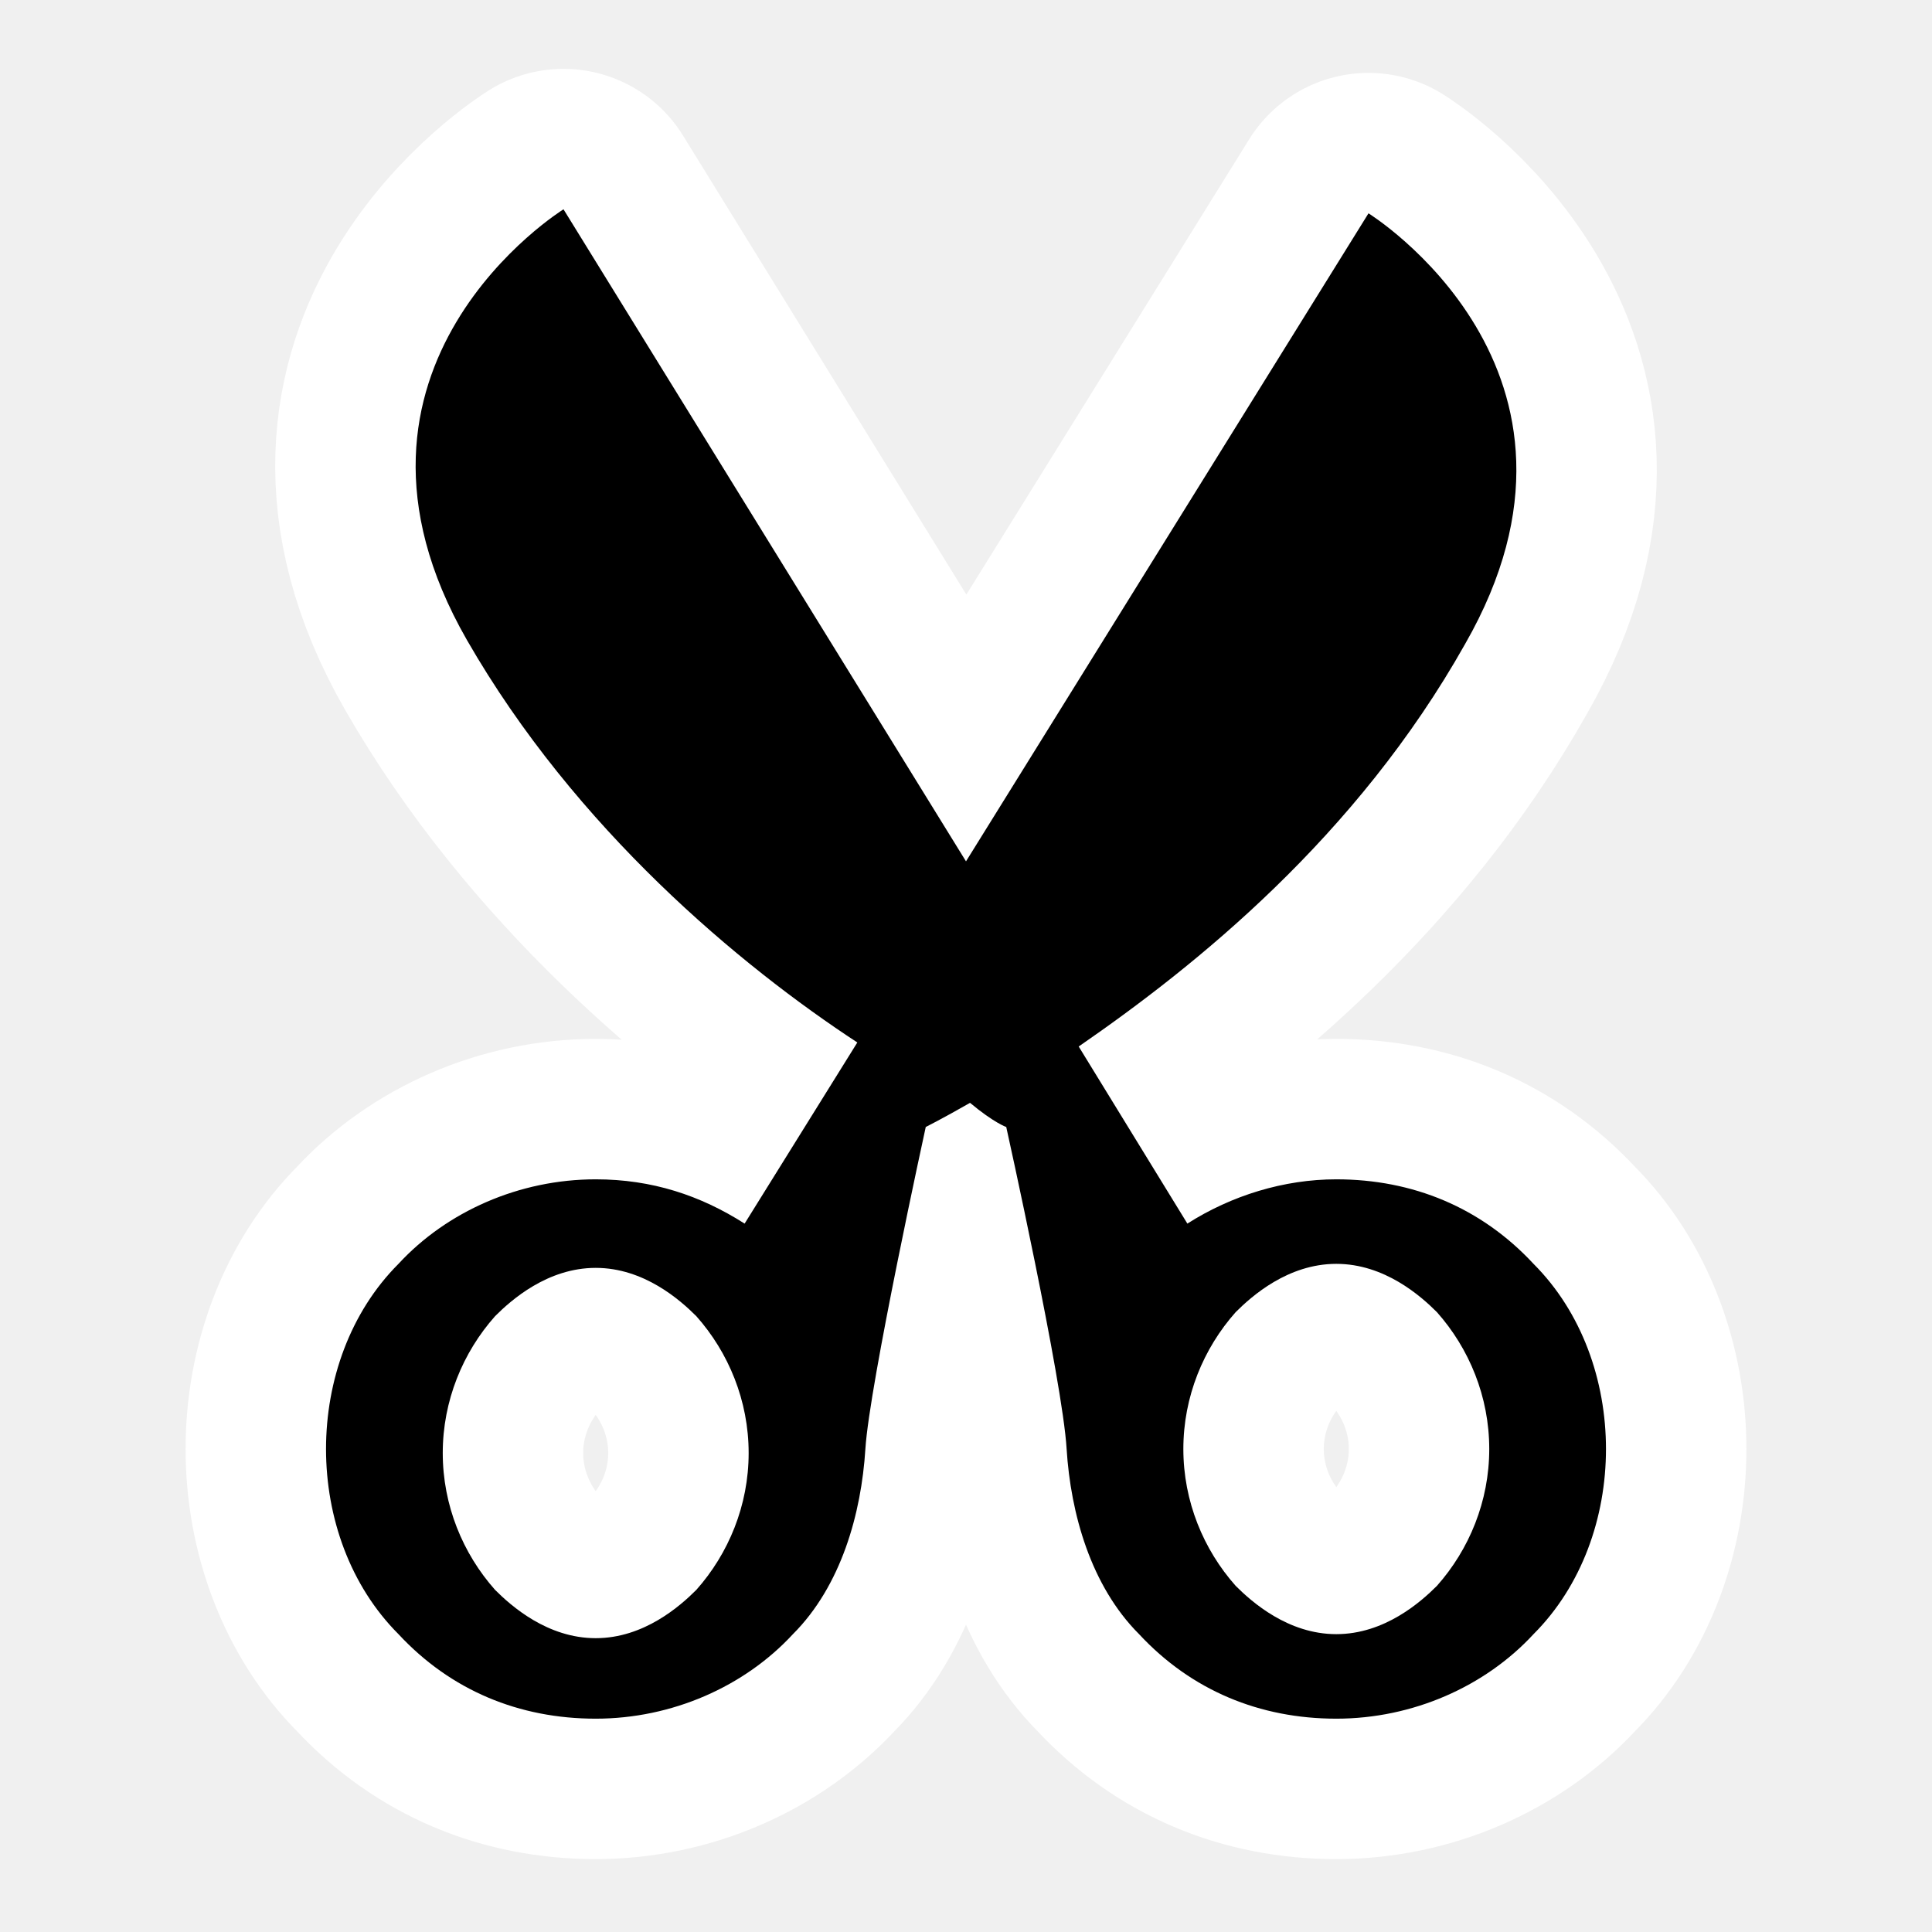
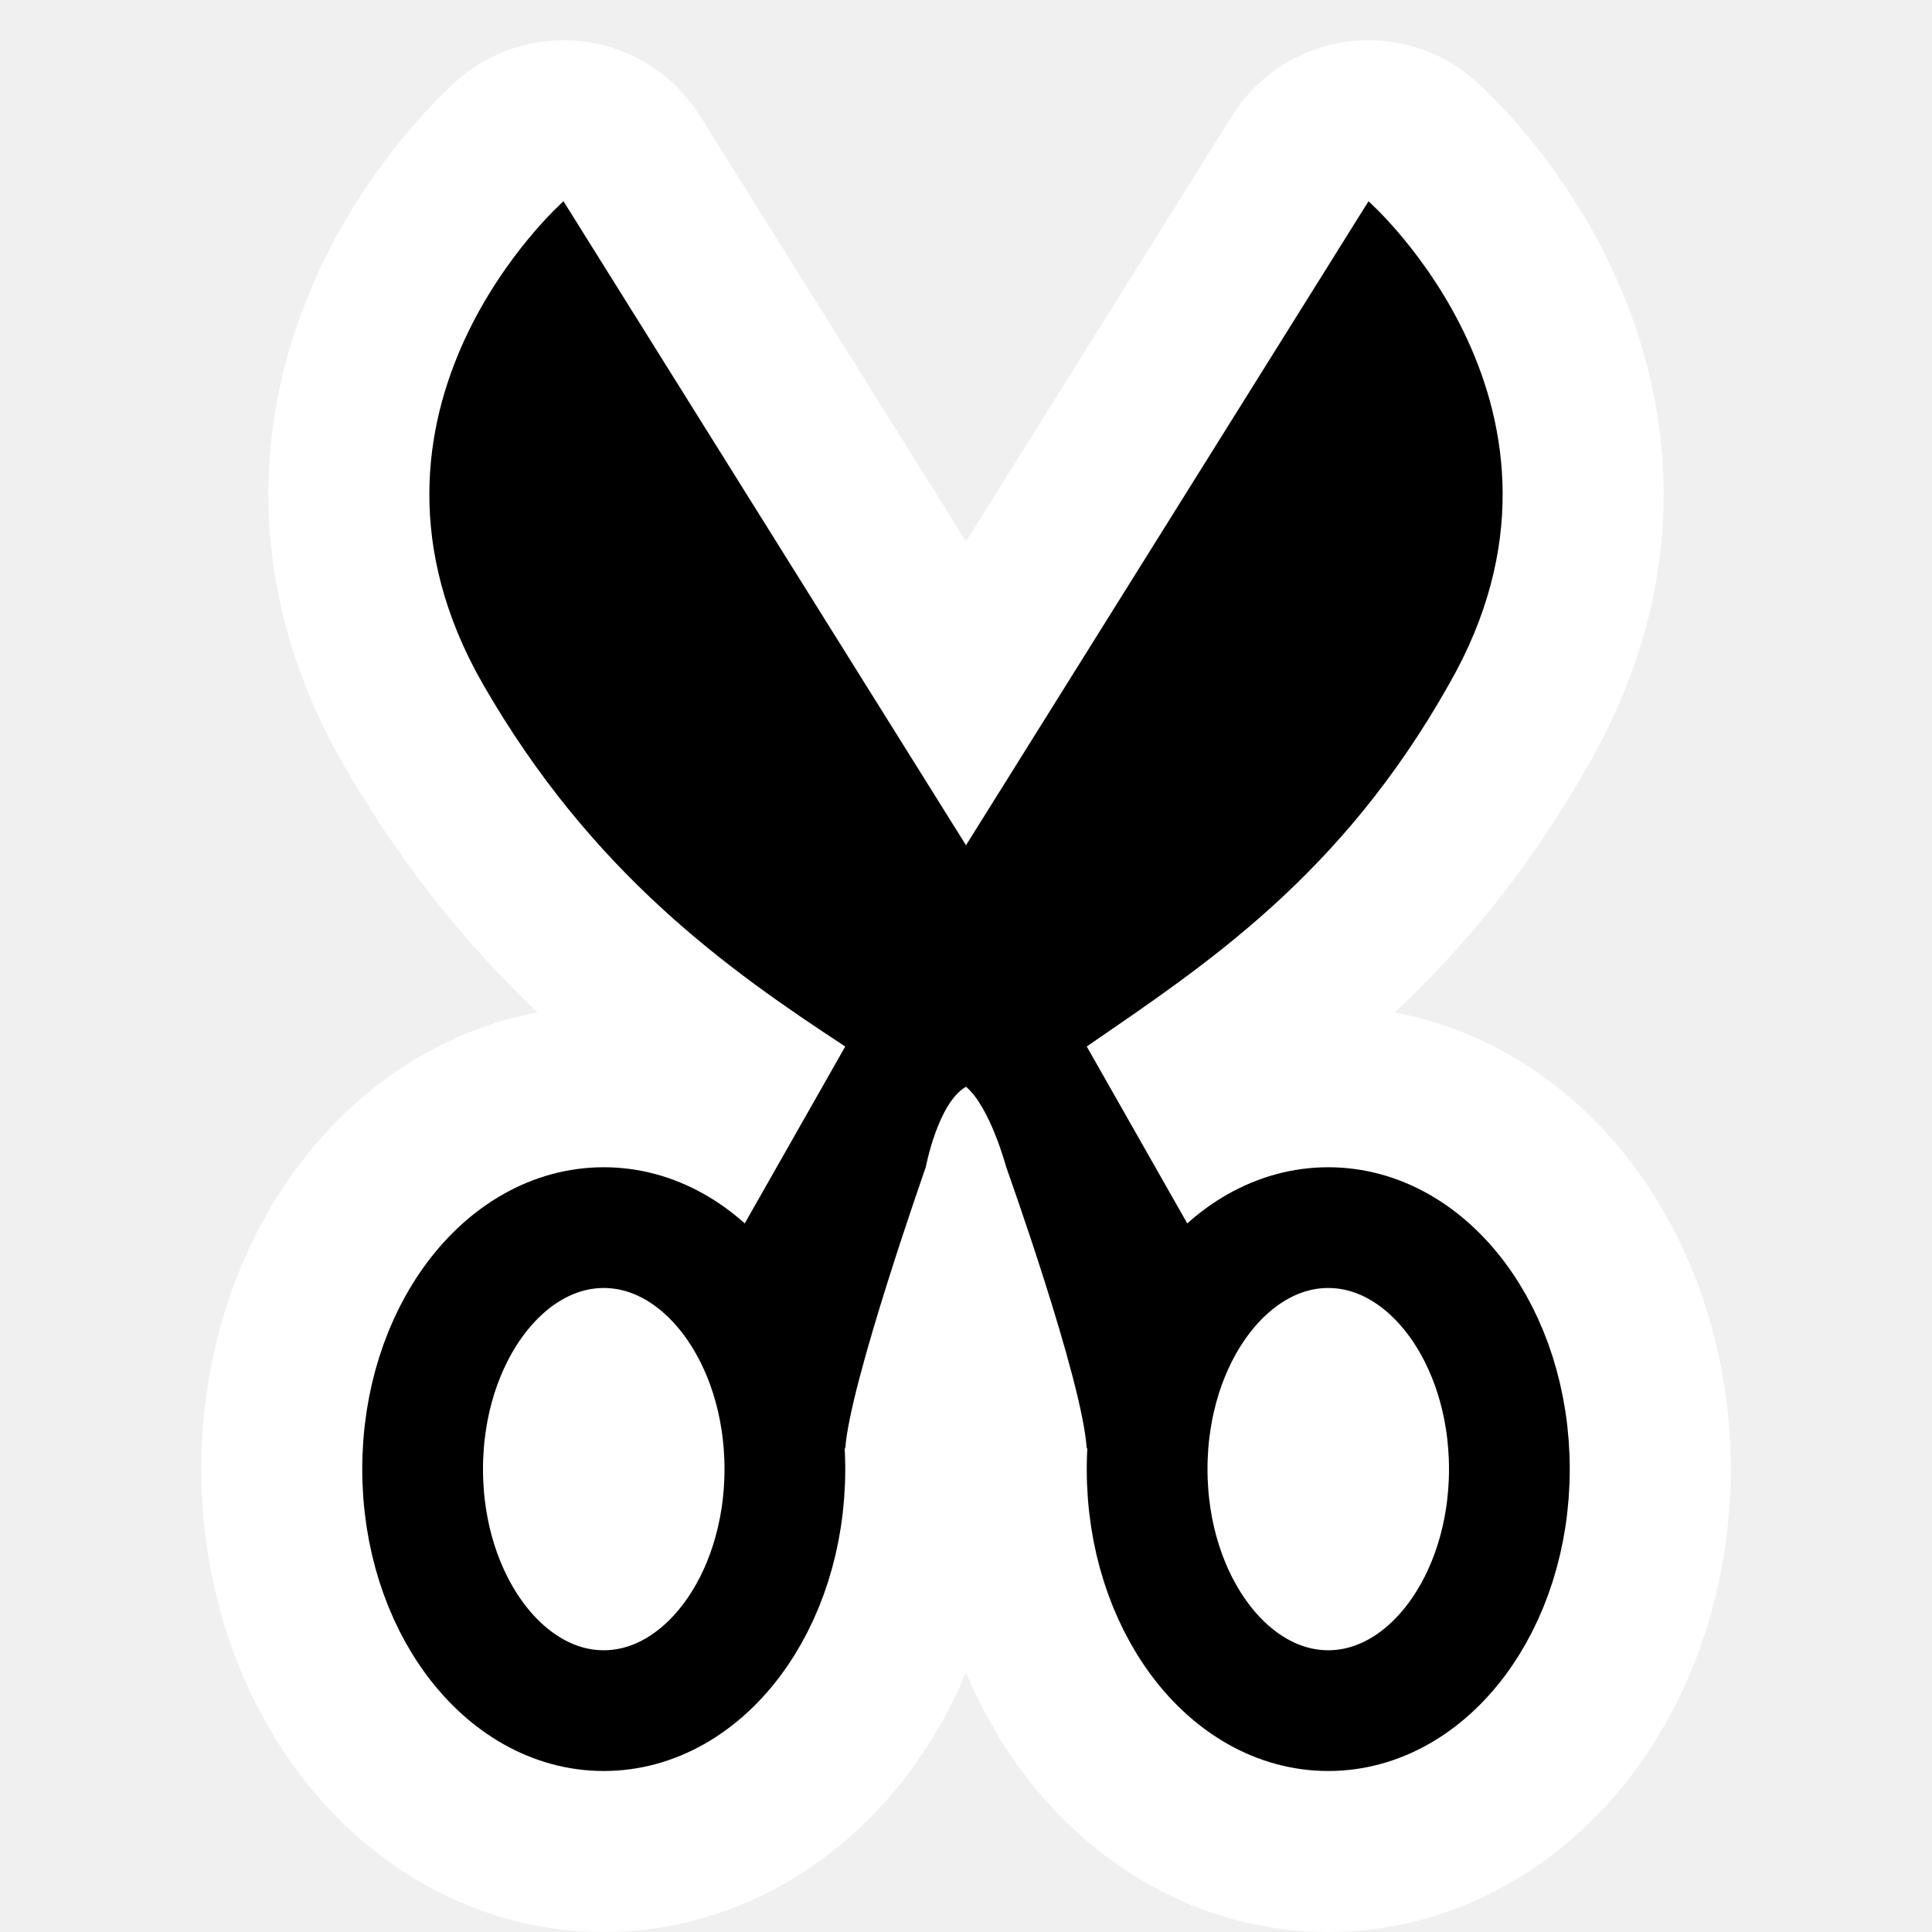
- <svg width="48pt" height="48pt" viewBox="0 0 48 48" xml:space="preserve">
-   <g id="Layer_x0020_4" style="fill-rule:nonzero;clip-rule:nonzero;stroke:#000000;stroke-miterlimit:4;">
-     <g>
-       <path style="stroke:#FFFFFF;stroke-width:6.978;stroke-linejoin:round;" d="M38.1,31.4c-1.3-1.4-3-2.1-4.9-2.1c-1.3,0-2.6,0.4-3.7,1.1l-2.7-4.4c2.9-2,6.9-5.2,9.6-10C40.3,9.2,34,5.3,34,5.3L24,21.4L14,5.2c0,0-6.3,3.9-2.4,10.7c2.7,4.7,6.8,8.1,9.7,10l-2.8,4.5c-1.1-0.7-2.3-1.1-3.7-1.1c-1.9,0-3.7,0.8-4.9,2.1     c-1.2,1.2-1.8,2.9-1.8,4.6c0,1.7,0.6,3.4,1.8,4.6c1.3,1.4,3,2.1,4.9,2.1s3.7-0.8,4.9-2.1c1.2-1.2,1.7-3,1.8-4.6c0.1-1.6,1.5-8,1.5-8s0.4-0.2,1.1-0.6C24.7,27.9,25,28,25,28s1.4,6.3,1.5,8c0.1,1.6,0.6,3.4,1.8,4.6c1.3,1.4,3,2.1,4.9,2.1c1.9,0,3.7-0.8,4.9-2.1     c1.2-1.2,1.8-2.9,1.8-4.6c0-1.7-0.6-3.4-1.8-4.6z M17.3,39.5c-0.4,0.4-1.3,1.2-2.5,1.2c-1.2,0-2.1-0.8-2.5-1.2c-0.8-0.9-1.3-2.1-1.3-3.4s0.5-2.5,1.3-3.4c0.4-0.4,1.3-1.2,2.5-1.2c1.2,0,2.1,0.8,2.5,1.2c0.8,0.9,1.3,2.1,1.3,3.4s-0.5,2.5-1.3,3.4z M35.7,39.4     c-0.4,0.4-1.3,1.2-2.5,1.2c-1.2,0-2.1-0.8-2.5-1.2c-0.8-0.9-1.3-2.1-1.3-3.4s0.5-2.5,1.3-3.4c0.4-0.4,1.3-1.2,2.5-1.2c1.2,0,2.1,0.8,2.5,1.2c0.8,0.9,1.3,2.1,1.3,3.4s-0.5,2.5-1.3,3.4z" />
-       <path style="stroke:none;" d="M38.1,31.4c-1.3-1.4-3-2.1-4.9-2.1c-1.3,0-2.6,0.4-3.7,1.1l-2.7-4.4c2.9-2,6.9-5.2,9.6-10C40.3,9.2,34,5.3,34,5.3L24,21.4L14,5.2c0,0-6.3,3.9-2.4,10.7c2.7,4.7,6.8,8.1,9.7,10l-2.8,4.5c-1.1-0.7-2.3-1.1-3.7-1.1c-1.9,0-3.7,0.8-4.9,2.1     c-1.2,1.2-1.8,2.9-1.8,4.6c0,1.7,0.6,3.4,1.8,4.6c1.3,1.4,3,2.1,4.9,2.1s3.7-0.8,4.9-2.1c1.2-1.2,1.7-3,1.8-4.6c0.1-1.6,1.5-8,1.5-8s0.4-0.2,1.1-0.6C24.7,27.9,25,28,25,28s1.4,6.3,1.5,8c0.1,1.6,0.6,3.4,1.8,4.6c1.3,1.4,3,2.1,4.9,2.1c1.9,0,3.7-0.8,4.9-2.1     c1.2-1.2,1.8-2.9,1.8-4.6c0-1.7-0.6-3.4-1.8-4.6z M17.3,39.5c-0.4,0.4-1.3,1.2-2.5,1.2c-1.2,0-2.1-0.8-2.5-1.2c-0.8-0.9-1.3-2.1-1.3-3.4s0.5-2.5,1.3-3.4c0.4-0.4,1.3-1.2,2.5-1.2c1.2,0,2.1,0.8,2.5,1.2c0.8,0.9,1.3,2.1,1.3,3.4s-0.5,2.5-1.3,3.4z M35.7,39.4     c-0.4,0.4-1.3,1.2-2.5,1.2c-1.2,0-2.1-0.8-2.5-1.2c-0.8-0.9-1.3-2.1-1.3-3.4s0.5-2.5,1.3-3.4c0.4-0.4,1.3-1.2,2.5-1.2c1.2,0,2.1,0.8,2.5,1.2c0.8,0.9,1.3,2.1,1.3,3.4s-0.5,2.5-1.3,3.4z" />
-     </g>
-   </g>
-   <g id="crop_x0020_marks" style="fill-rule:nonzero;clip-rule:nonzero;stroke:#000000;stroke-miterlimit:4;">
-     <path style="fill:none;stroke:none;" d="M48,48H0V0h48v48z" />
-   </g>
+ <svg xmlns="http://www.w3.org/2000/svg" width="48" height="48" viewBox="0 0 48 48" xml:space="preserve" id="svg2" version="1.0">
+   <defs id="defs15">
+ 		
+ 	
+ 			
+ 			
+ 		</defs>
+   <rect style="opacity:1;fill:none;fill-opacity:0.293;stroke:none;stroke-width:12;stroke-linecap:round;stroke-linejoin:round;stroke-miterlimit:4;stroke-dasharray:none;stroke-opacity:1" id="rect2169" width="48" height="48" x="0" y="0" rx="0" ry="0" />
+   <path transform="translate(-0.5,-2.5)" d="M 20 39 A 4.5 6 0 1 1  11,39 A 4.5 6 0 1 1  20 39 z" id="path6099" style="fill:none;fill-opacity:0.293;stroke:#ffffff;stroke-width:11;stroke-linecap:round;stroke-linejoin:round;stroke-miterlimit:4;stroke-dasharray:none;stroke-opacity:1" />
+   <path style="fill:none;fill-opacity:0.293;stroke:#ffffff;stroke-width:11;stroke-linecap:round;stroke-linejoin:round;stroke-miterlimit:4;stroke-dasharray:none;stroke-opacity:1" id="path5128" d="M 20 39 A 4.5 6 0 1 1  11,39 A 4.5 6 0 1 1  20 39 z" transform="translate(17.5,-2.5)" />
+   <path id="path6101" d="M 29.5,30.4 L 27,26 C 29.9,24 33.3,21.8 36,17 C 39.9,10.2 34,5 34,5 L 24,21 L 14,5 C 14,5 8.1,10.2 12,17 C 14.7,21.7 18.1,24.1 21,26 L 18.5,30.4 L 21,36 C 21.1,34.4 23,29 23,29 C 23,29 23.3,27.4 24,27 C 24.6,27.5 25,29 25,29 C 25,29 26.9,34.3 27,36 L 29.5,30.4 z " style="fill-rule:nonzero;stroke:#ffffff;stroke-miterlimit:4;fill:none;stroke-opacity:1;stroke-width:8;stroke-dasharray:none;stroke-linejoin:round;stroke-linecap:round" />
+   <path style="fill-rule:nonzero;stroke:none;stroke-miterlimit:4" d="M 29.5,30.4 L 27,26 C 29.9,24 33.3,21.8 36,17 C 39.9,10.2 34,5 34,5 L 24,21 L 14,5 C 14,5 8.1,10.2 12,17 C 14.7,21.7 18.1,24.1 21,26 L 18.5,30.4 L 21,36 C 21.1,34.4 23,29 23,29 C 23,29 23.3,27.4 24,27 C 24.6,27.5 25,29 25,29 C 25,29 26.9,34.3 27,36 L 29.5,30.4 z " id="path9" />
+   <path style="fill:none;fill-opacity:0.293;stroke:#000000;stroke-width:3;stroke-linecap:round;stroke-linejoin:round;stroke-miterlimit:4;stroke-dasharray:none;stroke-opacity:1" id="path3148" d="M 20 39 A 4.5 6 0 1 1  11,39 A 4.5 6 0 1 1  20 39 z" transform="translate(-0.5,-2.5)" />
+   <path transform="translate(17.5,-2.5)" d="M 20 39 A 4.5 6 0 1 1  11,39 A 4.5 6 0 1 1  20 39 z" id="path4119" style="fill:none;fill-opacity:0.293;stroke:#000000;stroke-width:3;stroke-linecap:round;stroke-linejoin:round;stroke-miterlimit:4;stroke-dasharray:none;stroke-opacity:1" />
</svg>
